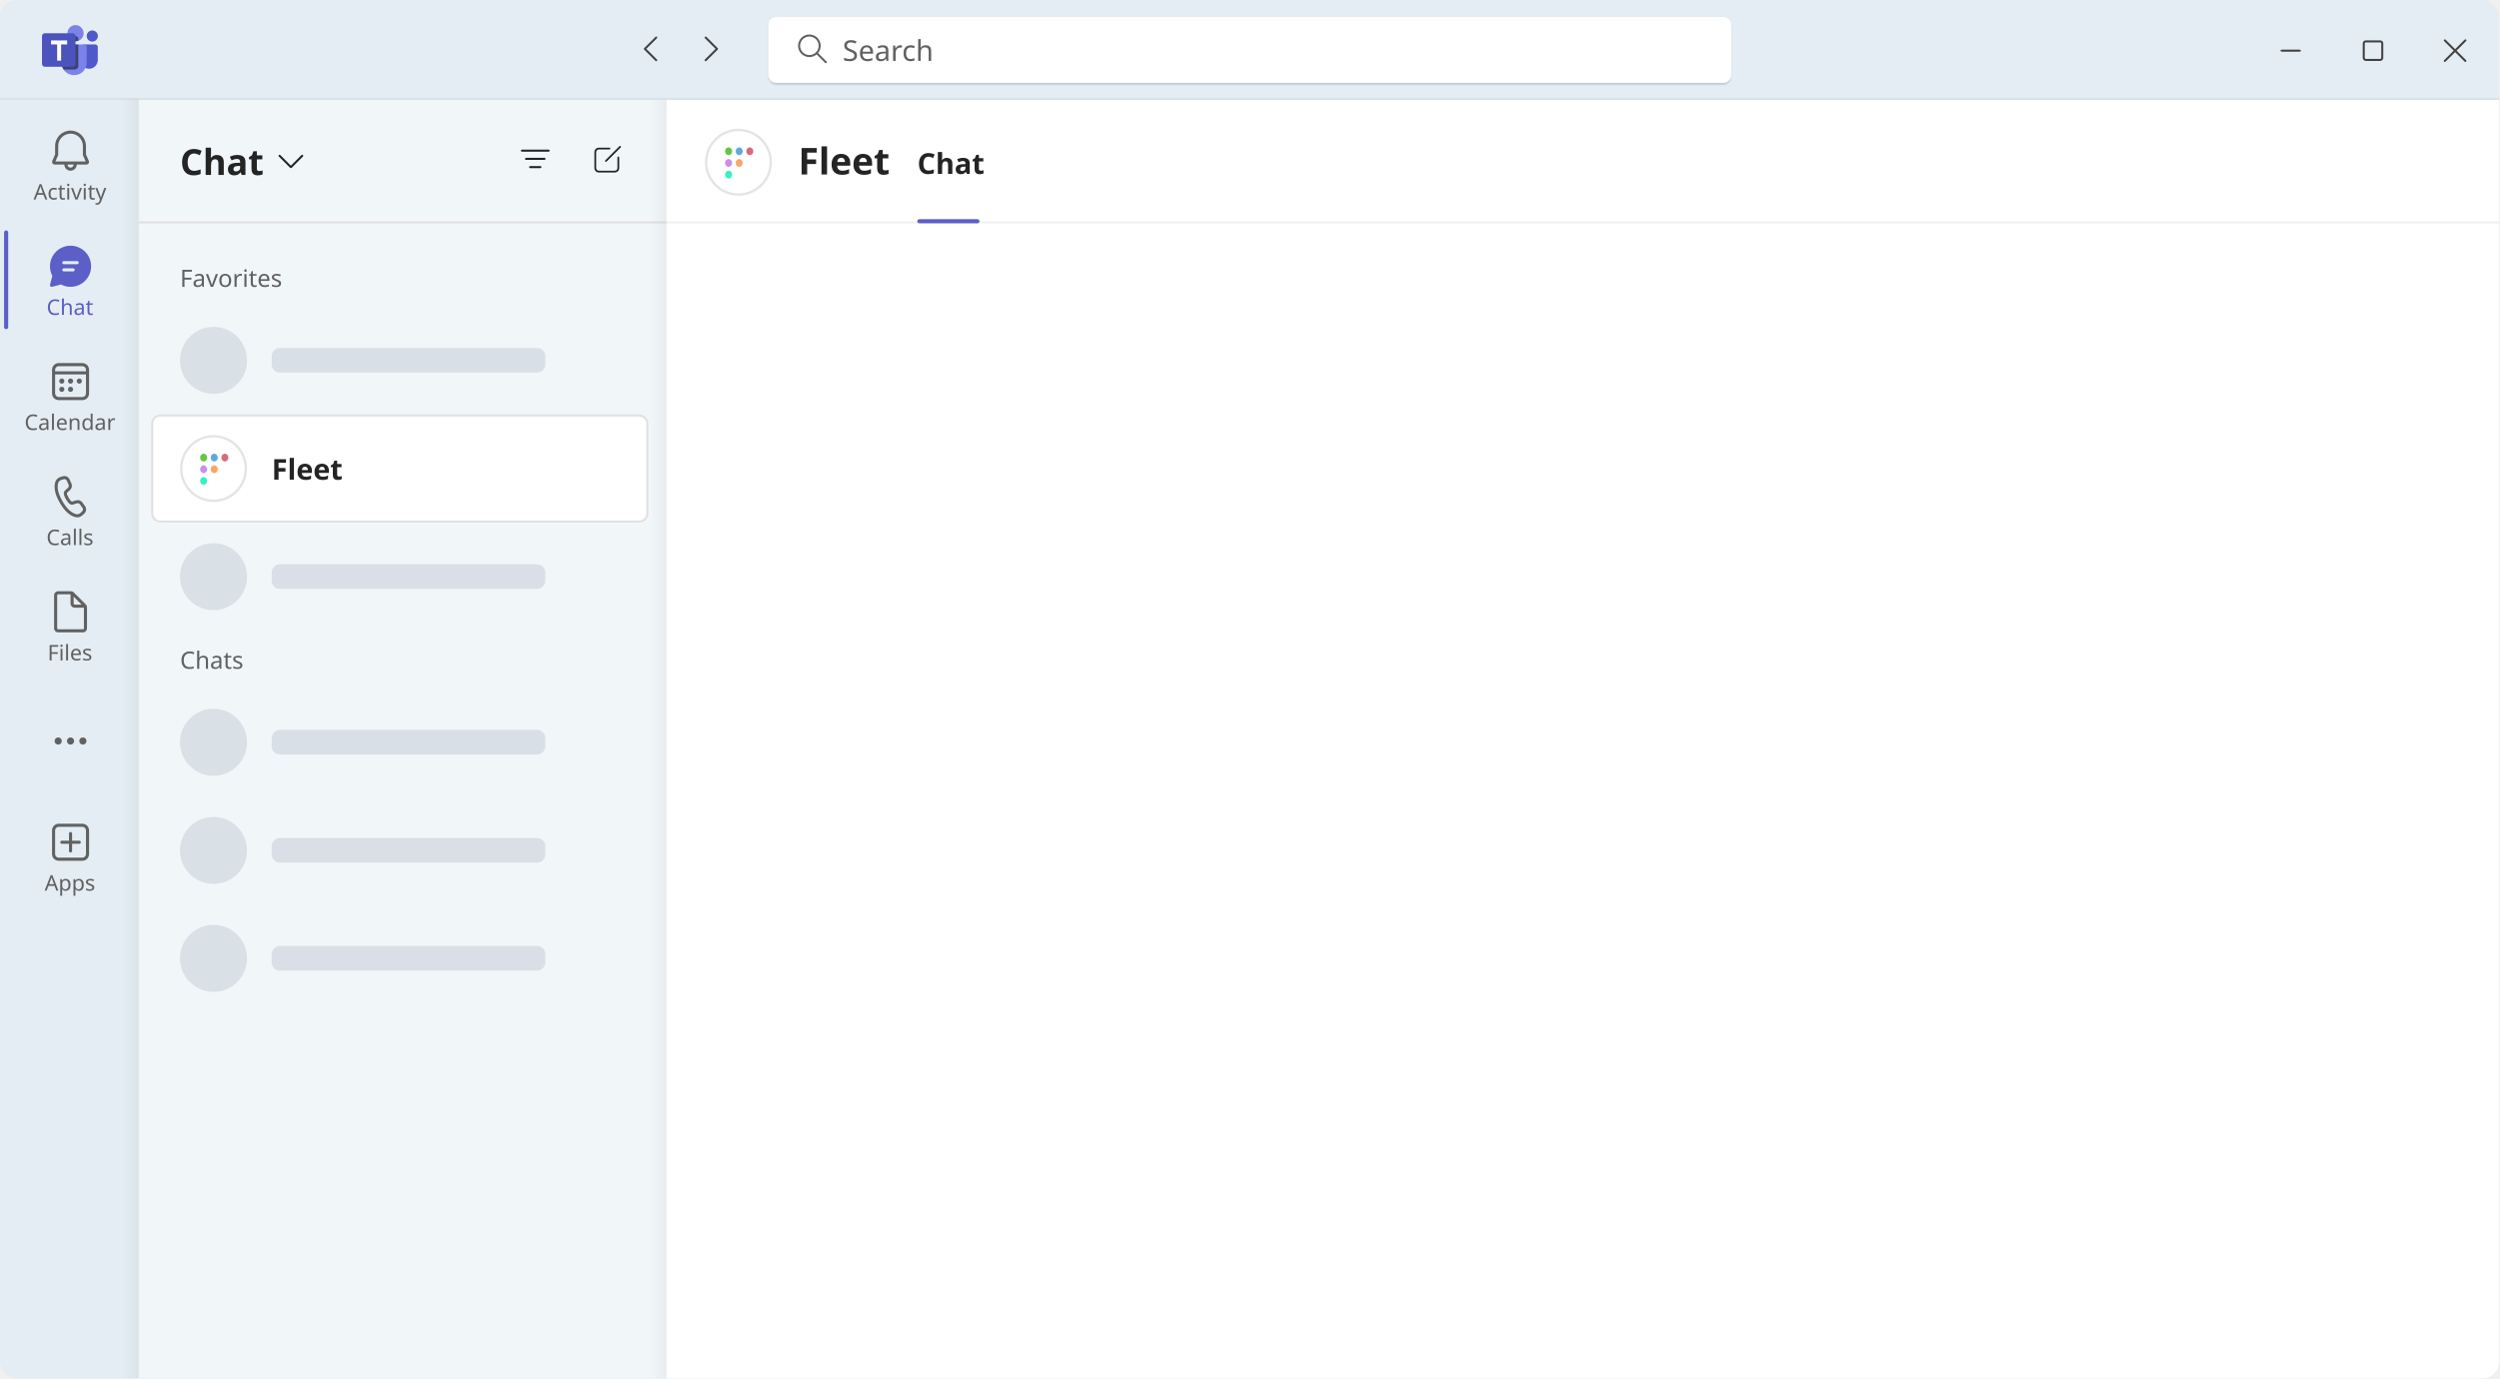
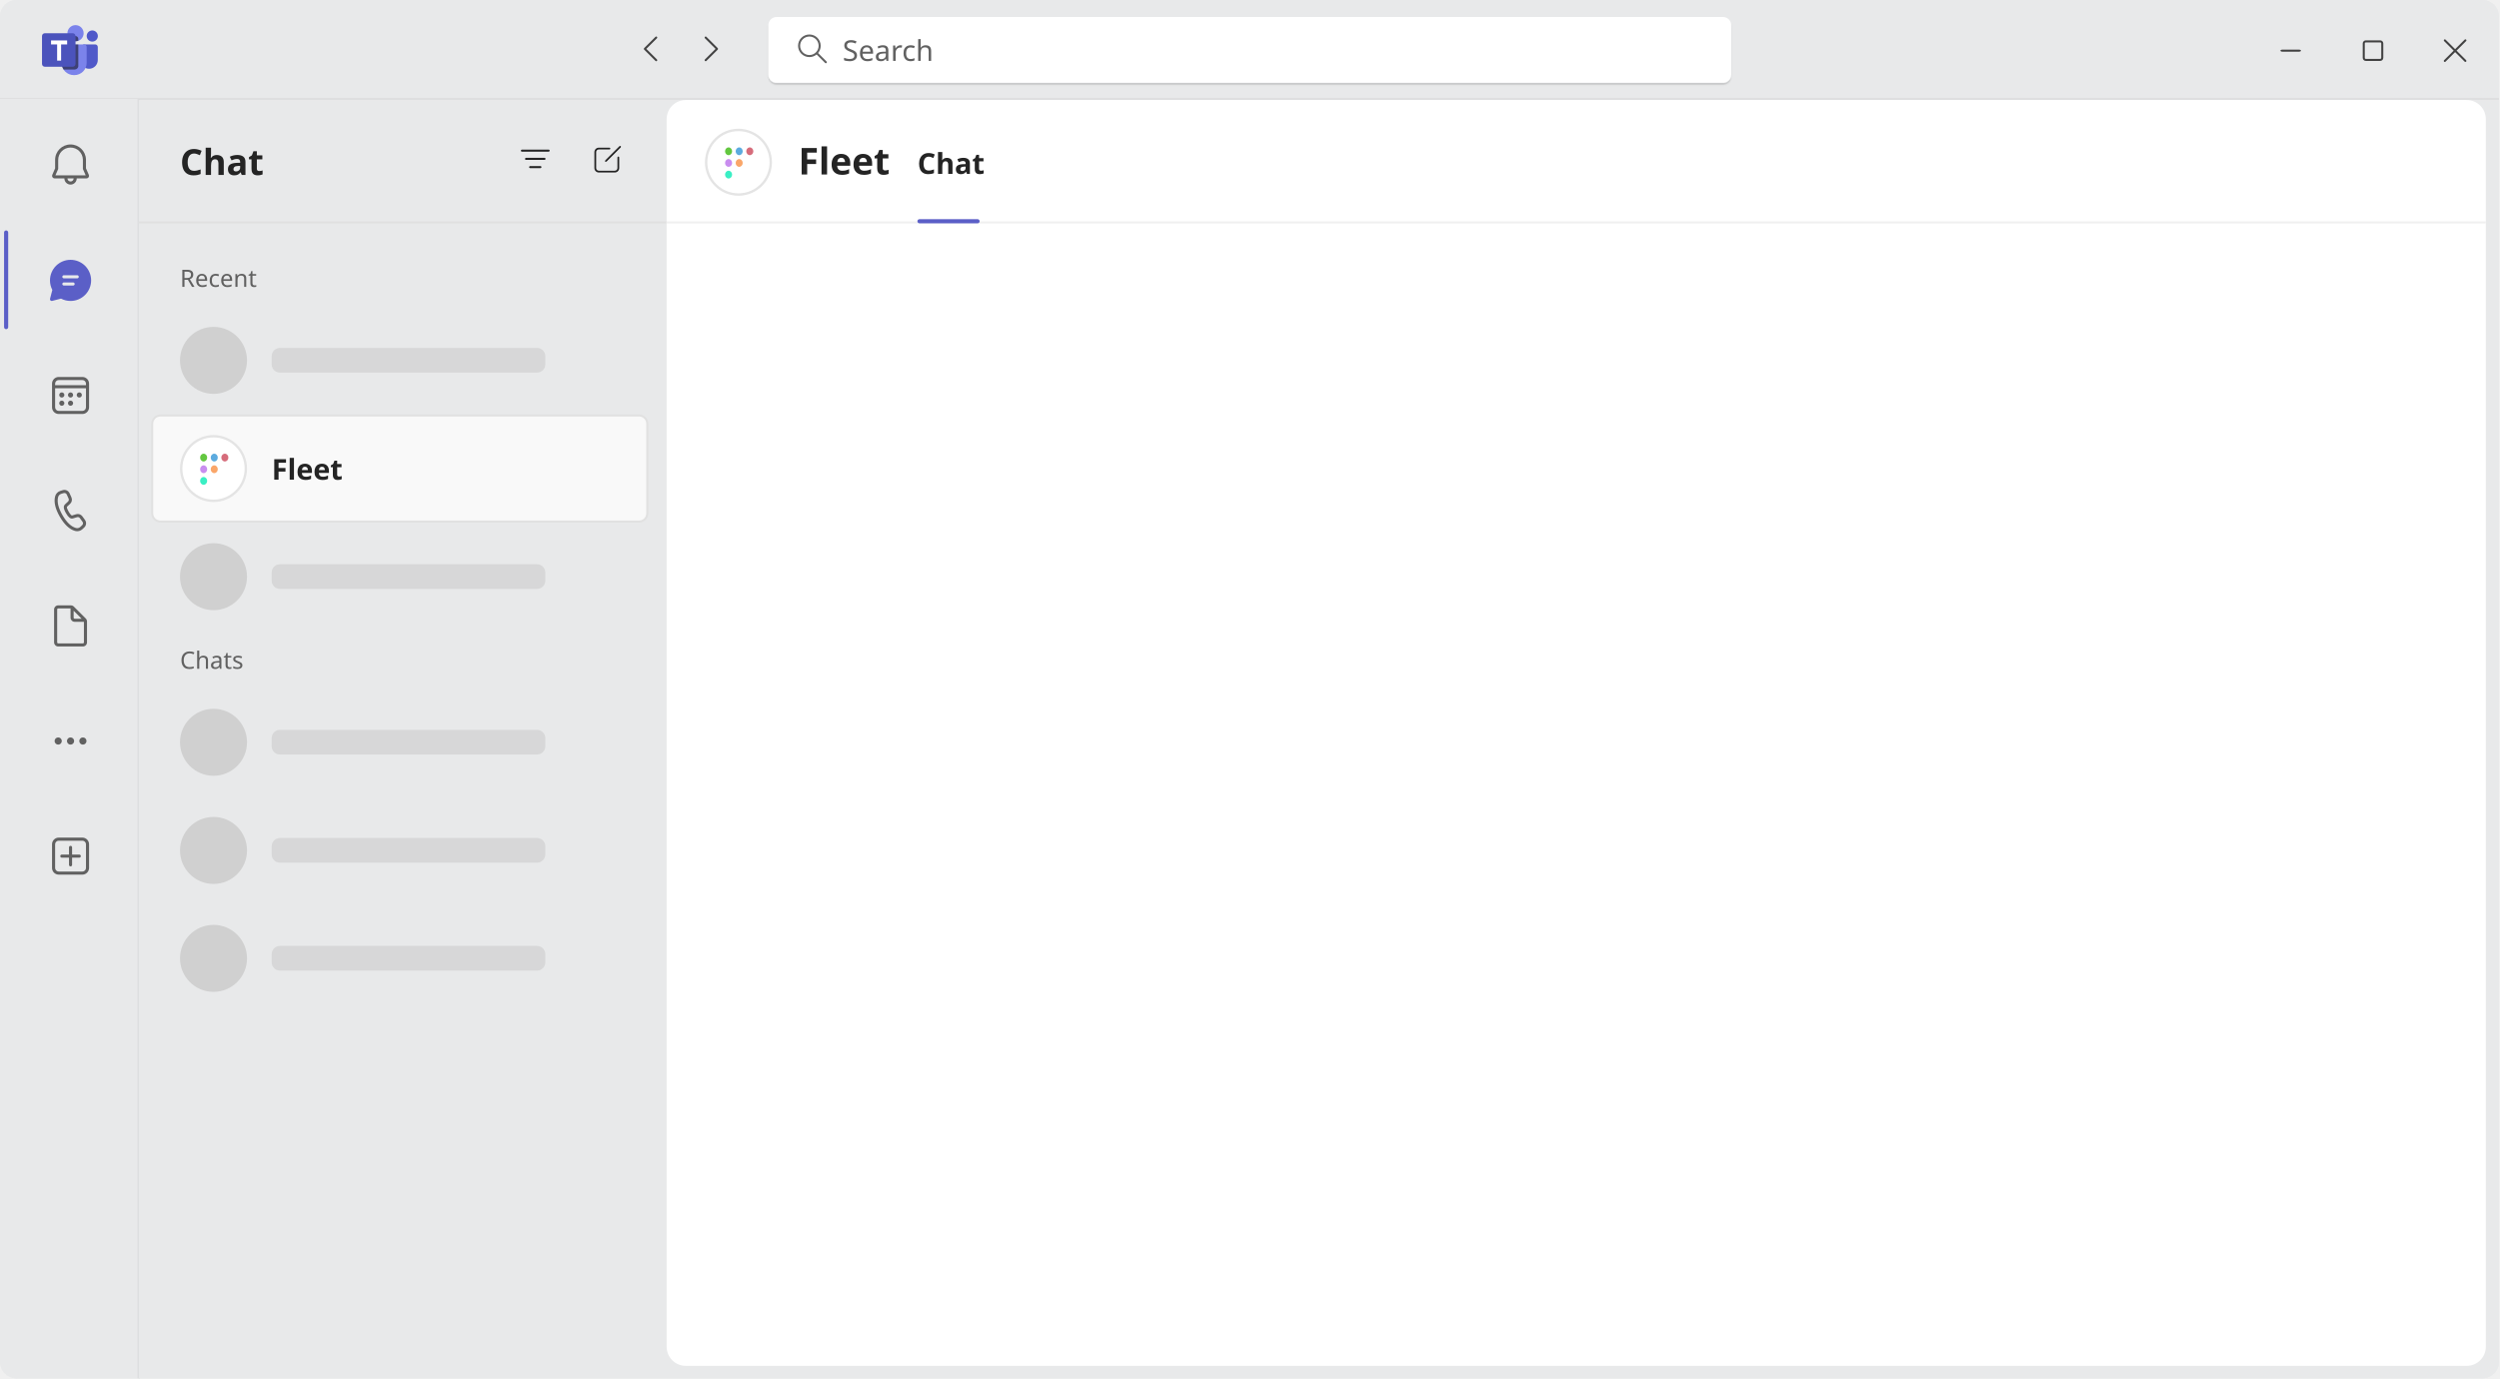
<svg xmlns="http://www.w3.org/2000/svg" width="1044" height="576" viewBox="0 0 1044 576" fill="none" font-family="'Segoe UI', system-ui, sans-serif">
  <defs>
    <clipPath id="window">
      <rect width="1044" height="576" rx="6.962" />
    </clipPath>
-     <linearGradient id="rail-shadow" x1="0" x2="1" y1="0" y2="0">
-       <stop offset="0" stop-color="#000" stop-opacity="0" />
-       <stop offset="1" stop-color="#000" stop-opacity="0.04" />
-     </linearGradient>
    <filter id="search-shadow" x="-5%" y="-20%" width="110%" height="150%">
      <feDropShadow dx="0" dy="0" stdDeviation="0.43" flood-color="#000" flood-opacity="0.12" />
      <feDropShadow dx="0" dy="0.86" stdDeviation="0.43" flood-color="#000" flood-opacity="0.14" />
    </filter>
  </defs>
  <g clip-path="url(#window)">
-     <rect x="0.00" y="0.00" width="1044.00" height="576.00" fill="#e4edf3" />
+     <rect x="0.00" y="0.00" width="1044.00" height="576.00" fill="#e9eaeb" />
+     <rect x="0.00" y="0.00" width="1044.00" height="41.26" fill="#e8e9ea" />
    <rect x="0.00" y="40.90" width="1044.00" height="0.86" fill="rgba(0,0,0,0.05)" />
-     <rect x="58.00" y="41.80" width="986.00" height="534.20" fill="#f1f6f9" />
-     <rect x="51.10" y="41.30" width="6.88" height="534.70" fill="url(#rail-shadow)" />
+     <rect x="952.67" y="20.74" width="8.60" height="0.86" rx="0.860" fill="#424242" />
+     <g transform="translate(984.40 14.20)">
+       <g>
+         <path d="M3.954 2.664C3.242 2.664 2.665 3.242 2.665 3.954V9.97C2.665 10.682 3.242 11.26 3.954 11.26H9.97C10.682 11.26 11.26 10.682 11.26 9.97V3.954C11.26 3.242 10.682 2.664 9.97 2.664H3.954ZM3.954 3.524H9.97C10.208 3.524 10.4 3.716 10.4 3.954V9.97C10.4 10.208 10.208 10.4 9.97 10.4H3.954C3.717 10.4 3.524 10.208 3.524 9.97V3.954C3.524 3.716 3.717 3.524 3.954 3.524Z" fill="#424242" />
+       </g>
+     </g>
+     <g transform="translate(1018.70 14.20)">
+       <g>
+         <path d="M2.311 2.42L2.36 2.361C2.51 2.211 2.741 2.195 2.909 2.311L2.968 2.361L6.962 6.354L10.956 2.361C11.123 2.193 11.396 2.193 11.563 2.361C11.731 2.528 11.731 2.801 11.563 2.968L7.57 6.962L11.563 10.956C11.713 11.105 11.729 11.336 11.613 11.504L11.563 11.563C11.414 11.713 11.183 11.729 11.015 11.613L10.956 11.563L6.962 7.57L2.968 11.563C2.8 11.731 2.528 11.731 2.36 11.563C2.193 11.396 2.193 11.124 2.36 10.956L6.354 6.962L2.36 2.968C2.211 2.819 2.195 2.588 2.311 2.42L2.36 2.361L2.311 2.42Z" fill="#424242" />
+       </g>
+     </g>
+     <rect x="0.00" y="41.30" width="58.45" height="534.70" fill="#e8e9ea" />
+     <rect x="57.45" y="41.30" width="1.00" height="534.70" fill="#dcddde" />
+     <rect x="58.00" y="41.80" width="986.00" height="534.20" fill="#e8e9ea" />
    <g transform="translate(15.22 6.89)">
      <g>
        <path d="M24.54 11.668H19.685L18.331 12.764V18.197C18.331 20.214 19.965 21.85 21.982 21.85C24.001 21.85 25.635 20.214 25.635 18.197V12.764C25.635 12.159 25.145 11.668 24.54 11.668" fill="#5059C9" />
        <path d="M25.667 8.167C25.667 9.455 24.622 10.5 23.333 10.5C22.044 10.5 21 9.455 21 8.167C21 6.879 22.044 5.833 23.333 5.833C24.622 5.833 25.667 6.879 25.667 8.167" fill="#5059C9" />
        <path d="M11.54 11.672H19.945C20.523 11.672 20.992 12.141 20.992 12.72V19.36C20.992 22.202 18.689 24.505 15.848 24.505H15.637C12.796 24.505 10.492 22.202 10.492 19.36V12.72C10.492 12.141 10.961 11.672 11.54 11.672" fill="#7B83EB" />
        <path d="M19.724 7C19.724 8.873 18.206 10.392 16.332 10.392C14.46 10.392 12.942 8.873 12.942 7C12.942 5.128 14.46 3.608 16.332 3.608C18.206 3.608 19.724 5.128 19.724 7" fill="#7B83EB" />
        <path opacity="0.5" d="M17.499 10.128V9.334C17.499 8.692 16.949 8.167 16.276 8.167H13.149C13.635 9.443 14.862 10.355 16.309 10.355C16.729 10.355 17.128 10.268 17.499 10.128ZM10.493 12.72C10.493 12.141 10.962 11.672 11.54 11.672H17.5V20.813C17.5 21.454 16.779 22.167 16.035 22.167H11.334C10.805 21.359 10.493 20.397 10.493 19.36V12.72Z" fill-rule="evenodd" clip-rule="evenodd" fill="black" />
        <path d="M3.5 21C2.858 21 2.333 20.475 2.333 19.833V8.167C2.333 7.525 2.858 7 3.5 7H15.166C15.808 7 16.333 7.525 16.333 8.167V19.833C16.333 20.475 15.808 21 15.166 21H3.5Z" fill="#4B53BC" />
        <path d="M12.833 11.667H10.307V18.457H8.647V11.667H6.107V9.998H12.833V11.667Z" fill="white" />
      </g>
    </g>
    <g transform="translate(264.30 12.30)">
      <g>
        <path d="M10.146 13.153C9.978 13.321 9.706 13.322 9.538 13.154L4.824 8.457C4.639 8.272 4.639 7.972 4.824 7.787L9.538 3.09C9.706 2.922 9.978 2.923 10.146 3.091C10.313 3.259 10.313 3.531 10.145 3.699L5.706 8.122L10.145 12.545C10.313 12.713 10.313 12.985 10.146 13.153Z" fill="#424242" />
      </g>
    </g>
    <g transform="translate(288.40 12.30)">
      <g>
        <path d="M6.099 3.092C6.266 2.924 6.538 2.923 6.707 3.091L11.421 7.788C11.606 7.973 11.606 8.273 11.421 8.458L6.707 13.155C6.538 13.322 6.266 13.322 6.099 13.154C5.931 12.986 5.932 12.713 6.1 12.546L10.539 8.123L6.1 3.7C5.932 3.532 5.931 3.26 6.099 3.092Z" fill="#424242" />
      </g>
    </g>
    <rect x="321.00" y="7.10" width="402.25" height="27.50" rx="3.438" fill="#ffffff" filter="url(#search-shadow)" />
    <g transform="translate(331.30 12.30)">
      <g>
        <path d="M6.833 2.106C9.444 2.106 11.56 4.222 11.56 6.833C11.56 7.984 11.149 9.039 10.466 9.858L14.013 13.405C14.181 13.573 14.181 13.845 14.013 14.013C13.864 14.162 13.632 14.179 13.465 14.063L13.405 14.013L9.858 10.466C9.038 11.149 7.984 11.56 6.833 11.56C4.222 11.56 2.106 9.444 2.106 6.833C2.106 4.222 4.222 2.106 6.833 2.106ZM6.833 2.965C4.697 2.965 2.965 4.697 2.965 6.833C2.965 8.969 4.697 10.701 6.833 10.701C8.969 10.701 10.701 8.969 10.701 6.833C10.701 4.697 8.969 2.965 6.833 2.965Z" fill="#616161" />
      </g>
    </g>
-     <text x="352.00" y="20.80" font-size="12.000" font-weight="400" fill="#616161" dominant-baseline="central" text-anchor="start">Search</text>
-     <rect x="952.67" y="20.74" width="8.60" height="0.86" rx="0.860" fill="#424242" />
-     <g transform="translate(984.40 14.20)">
-       <g>
-         <path d="M3.954 2.664C3.242 2.664 2.665 3.242 2.665 3.954V9.97C2.665 10.682 3.242 11.26 3.954 11.26H9.97C10.682 11.26 11.26 10.682 11.26 9.97V3.954C11.26 3.242 10.682 2.664 9.97 2.664H3.954ZM3.954 3.524H9.97C10.208 3.524 10.4 3.716 10.4 3.954V9.97C10.4 10.208 10.208 10.4 9.97 10.4H3.954C3.717 10.4 3.524 10.208 3.524 9.97V3.954C3.524 3.716 3.717 3.524 3.954 3.524Z" fill="#424242" />
-       </g>
-     </g>
-     <g transform="translate(1018.70 14.20)">
-       <g>
-         <path d="M2.311 2.42L2.36 2.361C2.51 2.211 2.741 2.195 2.909 2.311L2.968 2.361L6.962 6.354L10.956 2.361C11.123 2.193 11.396 2.193 11.563 2.361C11.731 2.528 11.731 2.801 11.563 2.968L7.57 6.962L11.563 10.956C11.713 11.105 11.729 11.336 11.613 11.504L11.563 11.563C11.414 11.713 11.183 11.729 11.015 11.613L10.956 11.563L6.962 7.57L2.968 11.563C2.8 11.731 2.528 11.731 2.36 11.563C2.193 11.396 2.193 11.124 2.36 10.956L6.354 6.962L2.36 2.968C2.211 2.819 2.195 2.588 2.311 2.42L2.36 2.361L2.311 2.42Z" fill="#424242" />
-       </g>
-     </g>
-     <g transform="translate(19.03 52.73)">
+     <text x="352.00" y="20.80" font-size="12.000" font-weight="400" fill="#616161" dominant-baseline="central">Search</text>
+     <g transform="translate(19.03 58.53)">
      <g>
        <g>
          <path d="M10.443 1.845C13.924 1.845 16.766 4.591 16.886 8.075L16.89 8.291V11.812L18.076 14.525C18.135 14.661 18.166 14.807 18.166 14.956C18.166 15.549 17.685 16.03 17.091 16.03L13.022 16.031C13.022 17.455 11.867 18.61 10.443 18.61C9.07 18.61 7.947 17.536 7.869 16.183L7.864 16.029L3.803 16.03C3.656 16.03 3.51 16 3.375 15.941C2.831 15.705 2.581 15.072 2.818 14.527L3.997 11.813V8.291C3.997 4.72 6.878 1.845 10.443 1.845ZM11.732 16.029L9.154 16.031C9.154 16.743 9.731 17.32 10.443 17.32C11.113 17.32 11.664 16.809 11.727 16.155L11.732 16.029ZM10.443 3.134C7.589 3.134 5.287 5.433 5.286 8.291V12.081L4.131 14.741H16.763L15.6 12.082L15.6 8.302L15.597 8.109C15.502 5.329 13.229 3.134 10.443 3.134Z" fill="#616161" />
        </g>
      </g>
    </g>
-     <text x="29.22" y="79.90" font-size="9.000" font-weight="400" fill="#616161" dominant-baseline="central" text-anchor="middle">Activity</text>
-     <g transform="translate(19.03 100.83)">
+     <g transform="translate(19.03 106.73)">
      <g>
        <g>
          <path d="M10.443 1.848C15.19 1.848 19.038 5.696 19.038 10.443C19.038 15.19 15.19 19.038 10.443 19.038C9.033 19.038 7.672 18.698 6.452 18.057L2.764 19.017C2.373 19.119 1.974 18.885 1.873 18.494C1.841 18.373 1.841 18.247 1.873 18.126L2.832 14.44C2.19 13.219 1.848 11.855 1.848 10.443C1.848 5.696 5.696 1.848 10.443 1.848ZM11.519 11.303H7.65L7.562 11.309C7.248 11.351 7.005 11.621 7.005 11.947C7.005 12.274 7.248 12.543 7.562 12.586L7.65 12.592H11.519L11.607 12.586C11.921 12.543 12.164 12.274 12.164 11.947C12.164 11.621 11.921 11.351 11.607 11.309L11.519 11.303ZM13.237 8.294H7.65L7.562 8.3C7.248 8.343 7.005 8.613 7.005 8.939C7.005 9.265 7.248 9.535 7.562 9.578L7.65 9.584H13.237L13.324 9.578C13.639 9.535 13.881 9.265 13.881 8.939C13.881 8.613 13.639 8.343 13.324 8.3L13.237 8.294Z" fill="#5b5fc7" />
        </g>
      </g>
    </g>
-     <text x="29.22" y="128.10" font-size="9.000" font-weight="400" fill="#5b5fc7" dominant-baseline="central" text-anchor="middle">Chat</text>
-     <g transform="translate(19.03 149.03)">
+     <g transform="translate(19.03 154.83)">
      <g>
        <g>
          <path d="M15.386 2.707C16.928 2.707 18.179 3.958 18.179 5.501V15.385C18.179 16.928 16.928 18.179 15.386 18.179H5.501C3.958 18.179 2.708 16.928 2.708 15.385V5.501C2.708 3.958 3.958 2.707 5.501 2.707H15.386ZM16.89 7.435H3.997V15.385C3.997 16.216 4.67 16.889 5.501 16.889H15.386C16.216 16.889 16.89 16.216 16.89 15.385V7.435ZM6.79 12.592C7.384 12.592 7.865 13.073 7.865 13.666C7.865 14.26 7.384 14.741 6.79 14.741C6.197 14.741 5.716 14.26 5.716 13.666C5.716 13.073 6.197 12.592 6.79 12.592ZM10.443 12.592C11.037 12.592 11.518 13.073 11.518 13.666C11.518 14.26 11.037 14.741 10.443 14.741C9.85 14.741 9.369 14.26 9.369 13.666C9.369 13.073 9.85 12.592 10.443 12.592ZM6.79 9.154C7.384 9.154 7.865 9.635 7.865 10.228C7.865 10.822 7.384 11.303 6.79 11.303C6.197 11.303 5.716 10.822 5.716 10.228C5.716 9.635 6.197 9.154 6.79 9.154ZM10.443 9.154C11.037 9.154 11.518 9.635 11.518 10.228C11.518 10.822 11.037 11.303 10.443 11.303C9.85 11.303 9.369 10.822 9.369 10.228C9.369 9.635 9.85 9.154 10.443 9.154ZM14.096 9.154C14.69 9.154 15.171 9.635 15.171 10.228C15.171 10.822 14.69 11.303 14.096 11.303C13.503 11.303 13.022 10.822 13.022 10.228C13.022 9.635 13.503 9.154 14.096 9.154ZM15.386 3.997H5.501C4.67 3.997 3.997 4.67 3.997 5.501V6.146H16.89V5.501C16.89 4.67 16.216 3.997 15.386 3.997Z" fill="#616161" />
        </g>
      </g>
    </g>
-     <text x="29.22" y="176.20" font-size="9.000" font-weight="400" fill="#616161" dominant-baseline="central" text-anchor="middle">Calendar</text>
-     <g transform="translate(19.03 197.13)">
+     <g transform="translate(19.03 202.93)">
      <g>
        <g>
          <path d="M6.194 2.207L7.197 1.905C8.334 1.562 9.548 2.116 10.035 3.199L10.81 4.923C11.225 5.846 11.006 6.93 10.266 7.621L8.982 8.818C8.944 8.853 8.921 8.901 8.915 8.952C8.877 9.293 9.108 9.958 9.641 10.881C10.029 11.553 10.38 12.024 10.678 12.288C10.887 12.473 11.001 12.513 11.05 12.498L12.778 11.97C13.745 11.674 14.794 12.027 15.386 12.847L16.486 14.373C17.179 15.333 17.055 16.658 16.195 17.472L15.433 18.194C14.611 18.972 13.441 19.262 12.35 18.958C9.983 18.297 7.861 16.3 5.96 13.007C4.056 9.709 3.388 6.869 4.004 4.487C4.285 3.396 5.116 2.532 6.194 2.207ZM6.566 3.442C5.919 3.637 5.421 4.155 5.252 4.809C4.734 6.813 5.326 9.331 7.076 12.362C8.824 15.389 10.705 17.16 12.697 17.716C13.351 17.899 14.053 17.725 14.547 17.258L15.308 16.536C15.699 16.166 15.756 15.564 15.441 15.127L14.34 13.602C14.071 13.229 13.595 13.069 13.155 13.203L11.422 13.732C10.417 14.032 9.505 13.223 8.525 11.526C7.864 10.382 7.557 9.498 7.633 8.809C7.673 8.451 7.84 8.12 8.103 7.875L9.387 6.678C9.723 6.364 9.823 5.871 9.634 5.451L8.859 3.727C8.638 3.235 8.086 2.984 7.569 3.139L6.566 3.442Z" fill="#616161" />
        </g>
      </g>
    </g>
-     <text x="29.22" y="224.30" font-size="9.000" font-weight="400" fill="#616161" dominant-baseline="central" text-anchor="middle">Calls</text>
-     <g transform="translate(19.03 245.23)">
+     <g transform="translate(19.03 251.13)">
      <g>
        <g>
          <path d="M16.03 17.319C16.03 17.556 15.838 17.749 15.6 17.749H5.286C5.049 17.749 4.856 17.556 4.856 17.319V3.567C4.856 3.331 5.049 3.137 5.286 3.137H10.443V7.005C10.443 7.954 11.213 8.724 12.162 8.724H16.03V17.319ZM11.733 4.101L15.066 7.435H12.162C11.925 7.435 11.733 7.241 11.733 7.005V4.101ZM16.816 7.361L11.806 2.352C11.783 2.329 11.756 2.312 11.733 2.291C11.672 2.236 11.611 2.182 11.544 2.137C11.51 2.114 11.47 2.098 11.434 2.078C11.373 2.044 11.313 2.006 11.249 1.979C11.079 1.908 10.897 1.873 10.712 1.86C10.672 1.857 10.632 1.848 10.591 1.848H10.59H10.443H5.286C4.337 1.848 3.567 2.618 3.567 3.567V17.319C3.567 18.268 4.337 19.038 5.286 19.038H15.6C16.549 19.038 17.319 18.268 17.319 17.319V8.724V8.576C17.319 8.121 17.138 7.683 16.816 7.361Z" fill="#616161" />
        </g>
      </g>
    </g>
-     <text x="29.22" y="272.50" font-size="9.000" font-weight="400" fill="#616161" dominant-baseline="central" text-anchor="middle">Files</text>
    <g transform="translate(19.03 299.23)">
      <g>
        <g>
          <path d="M6.79 10.443C6.79 11.274 6.117 11.947 5.286 11.947C4.455 11.947 3.782 11.274 3.782 10.443C3.782 9.612 4.455 8.939 5.286 8.939C6.117 8.939 6.79 9.612 6.79 10.443ZM11.947 10.443C11.947 11.274 11.274 11.947 10.443 11.947C9.612 11.947 8.939 11.274 8.939 10.443C8.939 9.612 9.612 8.939 10.443 8.939C11.274 8.939 11.947 9.612 11.947 10.443ZM15.6 11.947C16.431 11.947 17.104 11.274 17.104 10.443C17.104 9.612 16.431 8.939 15.6 8.939C14.77 8.939 14.096 9.612 14.096 10.443C14.096 11.274 14.77 11.947 15.6 11.947Z" fill="#616161" />
        </g>
      </g>
    </g>
-     <g transform="translate(19.03 341.53)">
+     <g transform="translate(19.03 347.33)">
      <g>
        <g>
          <path d="M10.443 6.146C10.799 6.146 11.088 6.434 11.088 6.79V9.798H14.096C14.452 9.798 14.741 10.087 14.741 10.443C14.741 10.799 14.452 11.088 14.096 11.088H11.088V14.096C11.088 14.452 10.799 14.741 10.443 14.741C10.087 14.741 9.799 14.452 9.799 14.096V11.088H6.79C6.434 11.088 6.146 10.799 6.146 10.443C6.146 10.087 6.434 9.798 6.79 9.798H9.799V6.79C9.799 6.434 10.087 6.146 10.443 6.146ZM2.708 5.501C2.708 3.958 3.958 2.707 5.501 2.707H15.386C16.928 2.707 18.179 3.958 18.179 5.501V15.385C18.179 16.928 16.928 18.179 15.386 18.179H5.501C3.958 18.179 2.708 16.928 2.708 15.385V5.501ZM5.501 3.997C4.67 3.997 3.997 4.67 3.997 5.501V15.385C3.997 16.216 4.67 16.89 5.501 16.89H15.386C16.216 16.89 16.89 16.216 16.89 15.385V5.501C16.89 4.67 16.216 3.997 15.386 3.997H5.501Z" fill="#616161" />
        </g>
      </g>
    </g>
-     <text x="29.22" y="368.70" font-size="9.000" font-weight="400" fill="#616161" dominant-baseline="central" text-anchor="middle">Apps</text>
    <rect x="1.70" y="96.30" width="1.72" height="41.26" rx="0.860" fill="#5b5fc7" />
-     <text x="75.20" y="67.30" font-size="15.000" font-weight="700" fill="#242424" dominant-baseline="central" text-anchor="start">Chat</text>
-     <g transform="translate(113.40 58.70)">
-       <g>
-         <g>
-           <path d="M13.153 6.099C13.321 6.266 13.321 6.539 13.154 6.707L8.457 11.421C8.272 11.606 7.972 11.606 7.787 11.421L3.09 6.707C2.922 6.539 2.923 6.266 3.091 6.099C3.259 5.931 3.531 5.932 3.699 6.1L8.122 10.539L12.545 6.1C12.713 5.932 12.985 5.931 13.153 6.099Z" fill="#242424" />
-         </g>
-       </g>
-     </g>
+     <text x="75.20" y="67.30" font-size="15.000" font-weight="700" fill="#242424" dominant-baseline="central">Chat</text>
    <g transform="translate(215.50 58.70)">
      <g>
        <g>
          <path d="M5.974 10.701H10.271C10.509 10.701 10.701 10.893 10.701 11.131C10.701 11.342 10.549 11.517 10.348 11.553L10.271 11.56H5.974C5.736 11.56 5.544 11.368 5.544 11.131C5.544 10.92 5.696 10.744 5.896 10.708L5.974 10.701H10.271H5.974ZM4.255 7.263H11.99C12.228 7.263 12.42 7.455 12.42 7.693C12.42 7.904 12.268 8.079 12.068 8.115L11.99 8.122H4.255C4.017 8.122 3.825 7.93 3.825 7.693C3.825 7.482 3.977 7.306 4.177 7.27L4.255 7.263H11.99H4.255ZM2.536 3.825H13.709C13.947 3.825 14.139 4.017 14.139 4.255C14.139 4.466 13.987 4.641 13.787 4.677L13.709 4.684H2.536C2.298 4.684 2.106 4.492 2.106 4.255C2.106 4.044 2.258 3.868 2.458 3.832L2.536 3.825H13.709H2.536Z" fill="#242424" />
        </g>
      </g>
    </g>
    <g transform="translate(246.50 59.90)">
      <g>
        <g>
          <path d="M12.818 1.706C12.962 1.562 12.962 1.327 12.818 1.183C12.673 1.038 12.438 1.038 12.294 1.183L6.368 7.109L6.259 7.741L6.892 7.632L12.818 1.706ZM3.667 1.815C2.644 1.815 1.815 2.644 1.815 3.667V10.333C1.815 11.356 2.644 12.185 3.667 12.185H10.333C11.356 12.185 12.185 11.356 12.185 10.333V5.889C12.185 5.684 12.019 5.519 11.815 5.519C11.61 5.519 11.444 5.684 11.444 5.889V10.333C11.444 10.947 10.947 11.444 10.333 11.444H3.667C3.053 11.444 2.556 10.947 2.556 10.333V3.667C2.556 3.053 3.053 2.556 3.667 2.556H8.115C8.319 2.556 8.485 2.39 8.485 2.185C8.485 1.981 8.319 1.815 8.115 1.815H3.667Z" fill="#242424" />
        </g>
      </g>
    </g>
    <rect x="58.00" y="92.50" width="220.50" height="0.86" fill="#e0e0e0" />
-     <text x="75.20" y="116.00" font-size="10.000" font-weight="400" fill="#616161" dominant-baseline="central" text-anchor="start">Favorites</text>
-     <text x="75.20" y="275.60" font-size="10.000" font-weight="400" fill="#616161" dominant-baseline="central" text-anchor="start">Chats</text>
+     <text x="75.20" y="116.00" font-size="10.000" font-weight="400" fill="#616161" dominant-baseline="central">Recent</text>
+     <text x="75.20" y="275.60" font-size="10.000" font-weight="400" fill="#616161" dominant-baseline="central">Chats</text>
    <g transform="translate(75.20 136.60)">
-       <circle cx="14" cy="14" r="14" fill="#D9E0E6" />
+       <circle cx="14" cy="14" r="14" fill="#D0D0D0" />
    </g>
-     <rect x="113.50" y="145.40" width="114.31" height="10.31" rx="3.438" fill="#ced6de" opacity="0.7" />
+     <rect x="113.50" y="145.40" width="114.31" height="10.31" rx="3.438" fill="#d0d0d0" opacity="0.7" />
    <g transform="translate(75.20 227.00)">
-       <circle cx="14" cy="14" r="14" fill="#D9E0E6" />
+       <circle cx="14" cy="14" r="14" fill="#D0D0D0" />
    </g>
-     <rect x="113.50" y="235.80" width="114.31" height="10.31" rx="3.438" fill="#ced6de" opacity="0.7" />
+     <rect x="113.50" y="235.80" width="114.31" height="10.31" rx="3.438" fill="#d0d0d0" opacity="0.7" />
    <g transform="translate(75.20 296.20)">
-       <circle cx="14" cy="14" r="14" fill="#D9E0E6" />
+       <circle cx="14" cy="14" r="14" fill="#D0D0D0" />
    </g>
-     <rect x="113.50" y="305.00" width="114.31" height="10.31" rx="3.438" fill="#ced6de" opacity="0.7" />
+     <rect x="113.50" y="305.00" width="114.31" height="10.31" rx="3.438" fill="#d0d0d0" opacity="0.7" />
    <g transform="translate(75.20 341.40)">
-       <circle cx="14" cy="14" r="14" fill="#D9E0E6" />
+       <circle cx="14" cy="14" r="14" fill="#D0D0D0" />
    </g>
-     <rect x="113.50" y="350.20" width="114.31" height="10.31" rx="3.438" fill="#ced6de" opacity="0.7" />
+     <rect x="113.50" y="350.20" width="114.31" height="10.31" rx="3.438" fill="#d0d0d0" opacity="0.7" />
    <g transform="translate(75.20 386.50)">
-       <circle cx="14" cy="14" r="14" fill="#D9E0E6" />
+       <circle cx="14" cy="14" r="14" fill="#D0D0D0" />
    </g>
-     <rect x="113.50" y="395.30" width="114.31" height="10.31" rx="3.438" fill="#ced6de" opacity="0.7" />
-     <rect x="63.59" y="173.63" width="206.83" height="44.34" rx="3.438" fill="#ffffff" stroke="#e1e1e1" stroke-width="0.86" />
+     <rect x="113.50" y="395.30" width="114.31" height="10.31" rx="3.438" fill="#d0d0d0" opacity="0.7" />
+     <rect x="63.59" y="173.63" width="206.83" height="44.34" rx="3.438" fill="#f9f9f9" stroke="#e1e1e1" stroke-width="0.86" />
    <g transform="translate(75.20 181.80)">
      <circle cx="14" cy="14" r="13.5" fill="#ffffff" stroke="#e4e4e4" />
      <g transform="translate(8.4 7.8)">
        <g>
          <path d="M1.477 3.248C2.292 3.248 2.953 2.521 2.953 1.624C2.953 0.727 2.292 0 1.477 0C0.661 0 0 0.727 0 1.624C0 2.521 0.661 3.248 1.477 3.248Z" fill="#63C740" />
          <path d="M5.906 3.248C6.722 3.248 7.383 2.521 7.383 1.624C7.383 0.727 6.722 1.92832e-06 5.906 1.92832e-06C5.091 1.92832e-06 4.43 0.727 4.43 1.624C4.43 2.521 5.091 3.248 5.906 3.248Z" fill="#5CABDF" />
          <path d="M10.336 3.248C11.152 3.248 11.813 2.521 11.813 1.624C11.813 0.727 11.152 1.92832e-06 10.336 1.92832e-06C9.521 1.92832e-06 8.86 0.727 8.86 1.624C8.86 2.521 9.521 3.248 10.336 3.248Z" fill="#D66C7B" />
          <path d="M1.477 8.121C2.292 8.121 2.953 7.394 2.953 6.497C2.953 5.6 2.292 4.873 1.477 4.873C0.661 4.873 0 5.6 0 6.497C0 7.394 0.661 8.121 1.477 8.121Z" fill="#C98DEF" />
          <path d="M5.906 8.121C6.722 8.121 7.383 7.394 7.383 6.497C7.383 5.6 6.722 4.873 5.906 4.873C5.091 4.873 4.43 5.6 4.43 6.497C4.43 7.394 5.091 8.121 5.906 8.121Z" fill="#FAA669" />
          <path d="M1.477 12.994C2.292 12.994 2.953 12.267 2.953 11.37C2.953 10.473 2.292 9.745 1.477 9.745C0.661 9.745 0 10.473 0 11.37C0 12.267 0.661 12.994 1.477 12.994Z" fill="#3AEFC4" />
        </g>
      </g>
    </g>
-     <text x="113.50" y="195.80" font-size="12.000" font-weight="700" fill="#242424" dominant-baseline="central" text-anchor="start">Fleet</text>
-     <rect x="271.60" y="41.80" width="6.88" height="534.20" fill="url(#rail-shadow)" />
-     <rect x="278.50" y="41.80" width="765.80" height="534.20" fill="#ffffff" />
-     <rect x="278.50" y="92.50" width="765.80" height="0.86" fill="#f0f0f0" />
+     <text x="113.50" y="195.80" font-size="12.000" font-weight="700" fill="#242424" dominant-baseline="central">Fleet</text>
+     <rect x="278.50" y="41.80" width="760.00" height="529.00" rx="8.000" fill="#ffffff" />
+     <rect x="278.50" y="92.51" width="760.00" height="0.86" fill="#f0f0f0" />
    <g transform="translate(294.50 53.80)">
      <circle cx="14" cy="14" r="13.5" fill="#ffffff" stroke="#e4e4e4" />
      <g transform="translate(8.4 7.8)">
        <g>
          <path d="M1.477 3.248C2.292 3.248 2.953 2.521 2.953 1.624C2.953 0.727 2.292 0 1.477 0C0.661 0 0 0.727 0 1.624C0 2.521 0.661 3.248 1.477 3.248Z" fill="#63C740" />
          <path d="M5.906 3.248C6.722 3.248 7.383 2.521 7.383 1.624C7.383 0.727 6.722 1.92832e-06 5.906 1.92832e-06C5.091 1.92832e-06 4.43 0.727 4.43 1.624C4.43 2.521 5.091 3.248 5.906 3.248Z" fill="#5CABDF" />
          <path d="M10.336 3.248C11.152 3.248 11.813 2.521 11.813 1.624C11.813 0.727 11.152 1.92832e-06 10.336 1.92832e-06C9.521 1.92832e-06 8.86 0.727 8.86 1.624C8.86 2.521 9.521 3.248 10.336 3.248Z" fill="#D66C7B" />
          <path d="M1.477 8.121C2.292 8.121 2.953 7.394 2.953 6.497C2.953 5.6 2.292 4.873 1.477 4.873C0.661 4.873 0 5.6 0 6.497C0 7.394 0.661 8.121 1.477 8.121Z" fill="#C98DEF" />
          <path d="M5.906 8.121C6.722 8.121 7.383 7.394 7.383 6.497C7.383 5.6 6.722 4.873 5.906 4.873C5.091 4.873 4.43 5.6 4.43 6.497C4.43 7.394 5.091 8.121 5.906 8.121Z" fill="#FAA669" />
          <path d="M1.477 12.994C2.292 12.994 2.953 12.267 2.953 11.37C2.953 10.473 2.292 9.745 1.477 9.745C0.661 9.745 0 10.473 0 11.37C0 12.267 0.661 12.994 1.477 12.994Z" fill="#3AEFC4" />
        </g>
      </g>
    </g>
-     <text x="333.50" y="66.90" font-size="15.471" font-weight="700" fill="#242424" dominant-baseline="central" text-anchor="start">Fleet</text>
-     <text x="383.20" y="68.00" font-size="12.033" font-weight="600" fill="#242424" dominant-baseline="central" text-anchor="start">Chat</text>
-     <rect x="383.20" y="91.60" width="26.00" height="1.72" rx="0.860" fill="#5b5fc7" />
+     <text x="333.51" y="66.91" font-size="15.471" font-weight="700" fill="#242424" dominant-baseline="central">Fleet</text>
+     <text x="383.26" y="67.99" font-size="12.033" font-weight="600" fill="#242424" dominant-baseline="central">Chat</text>
+     <rect x="383.26" y="91.60" width="26.00" height="1.72" rx="0.860" fill="#5b5fc7" />
  </g>
</svg>
